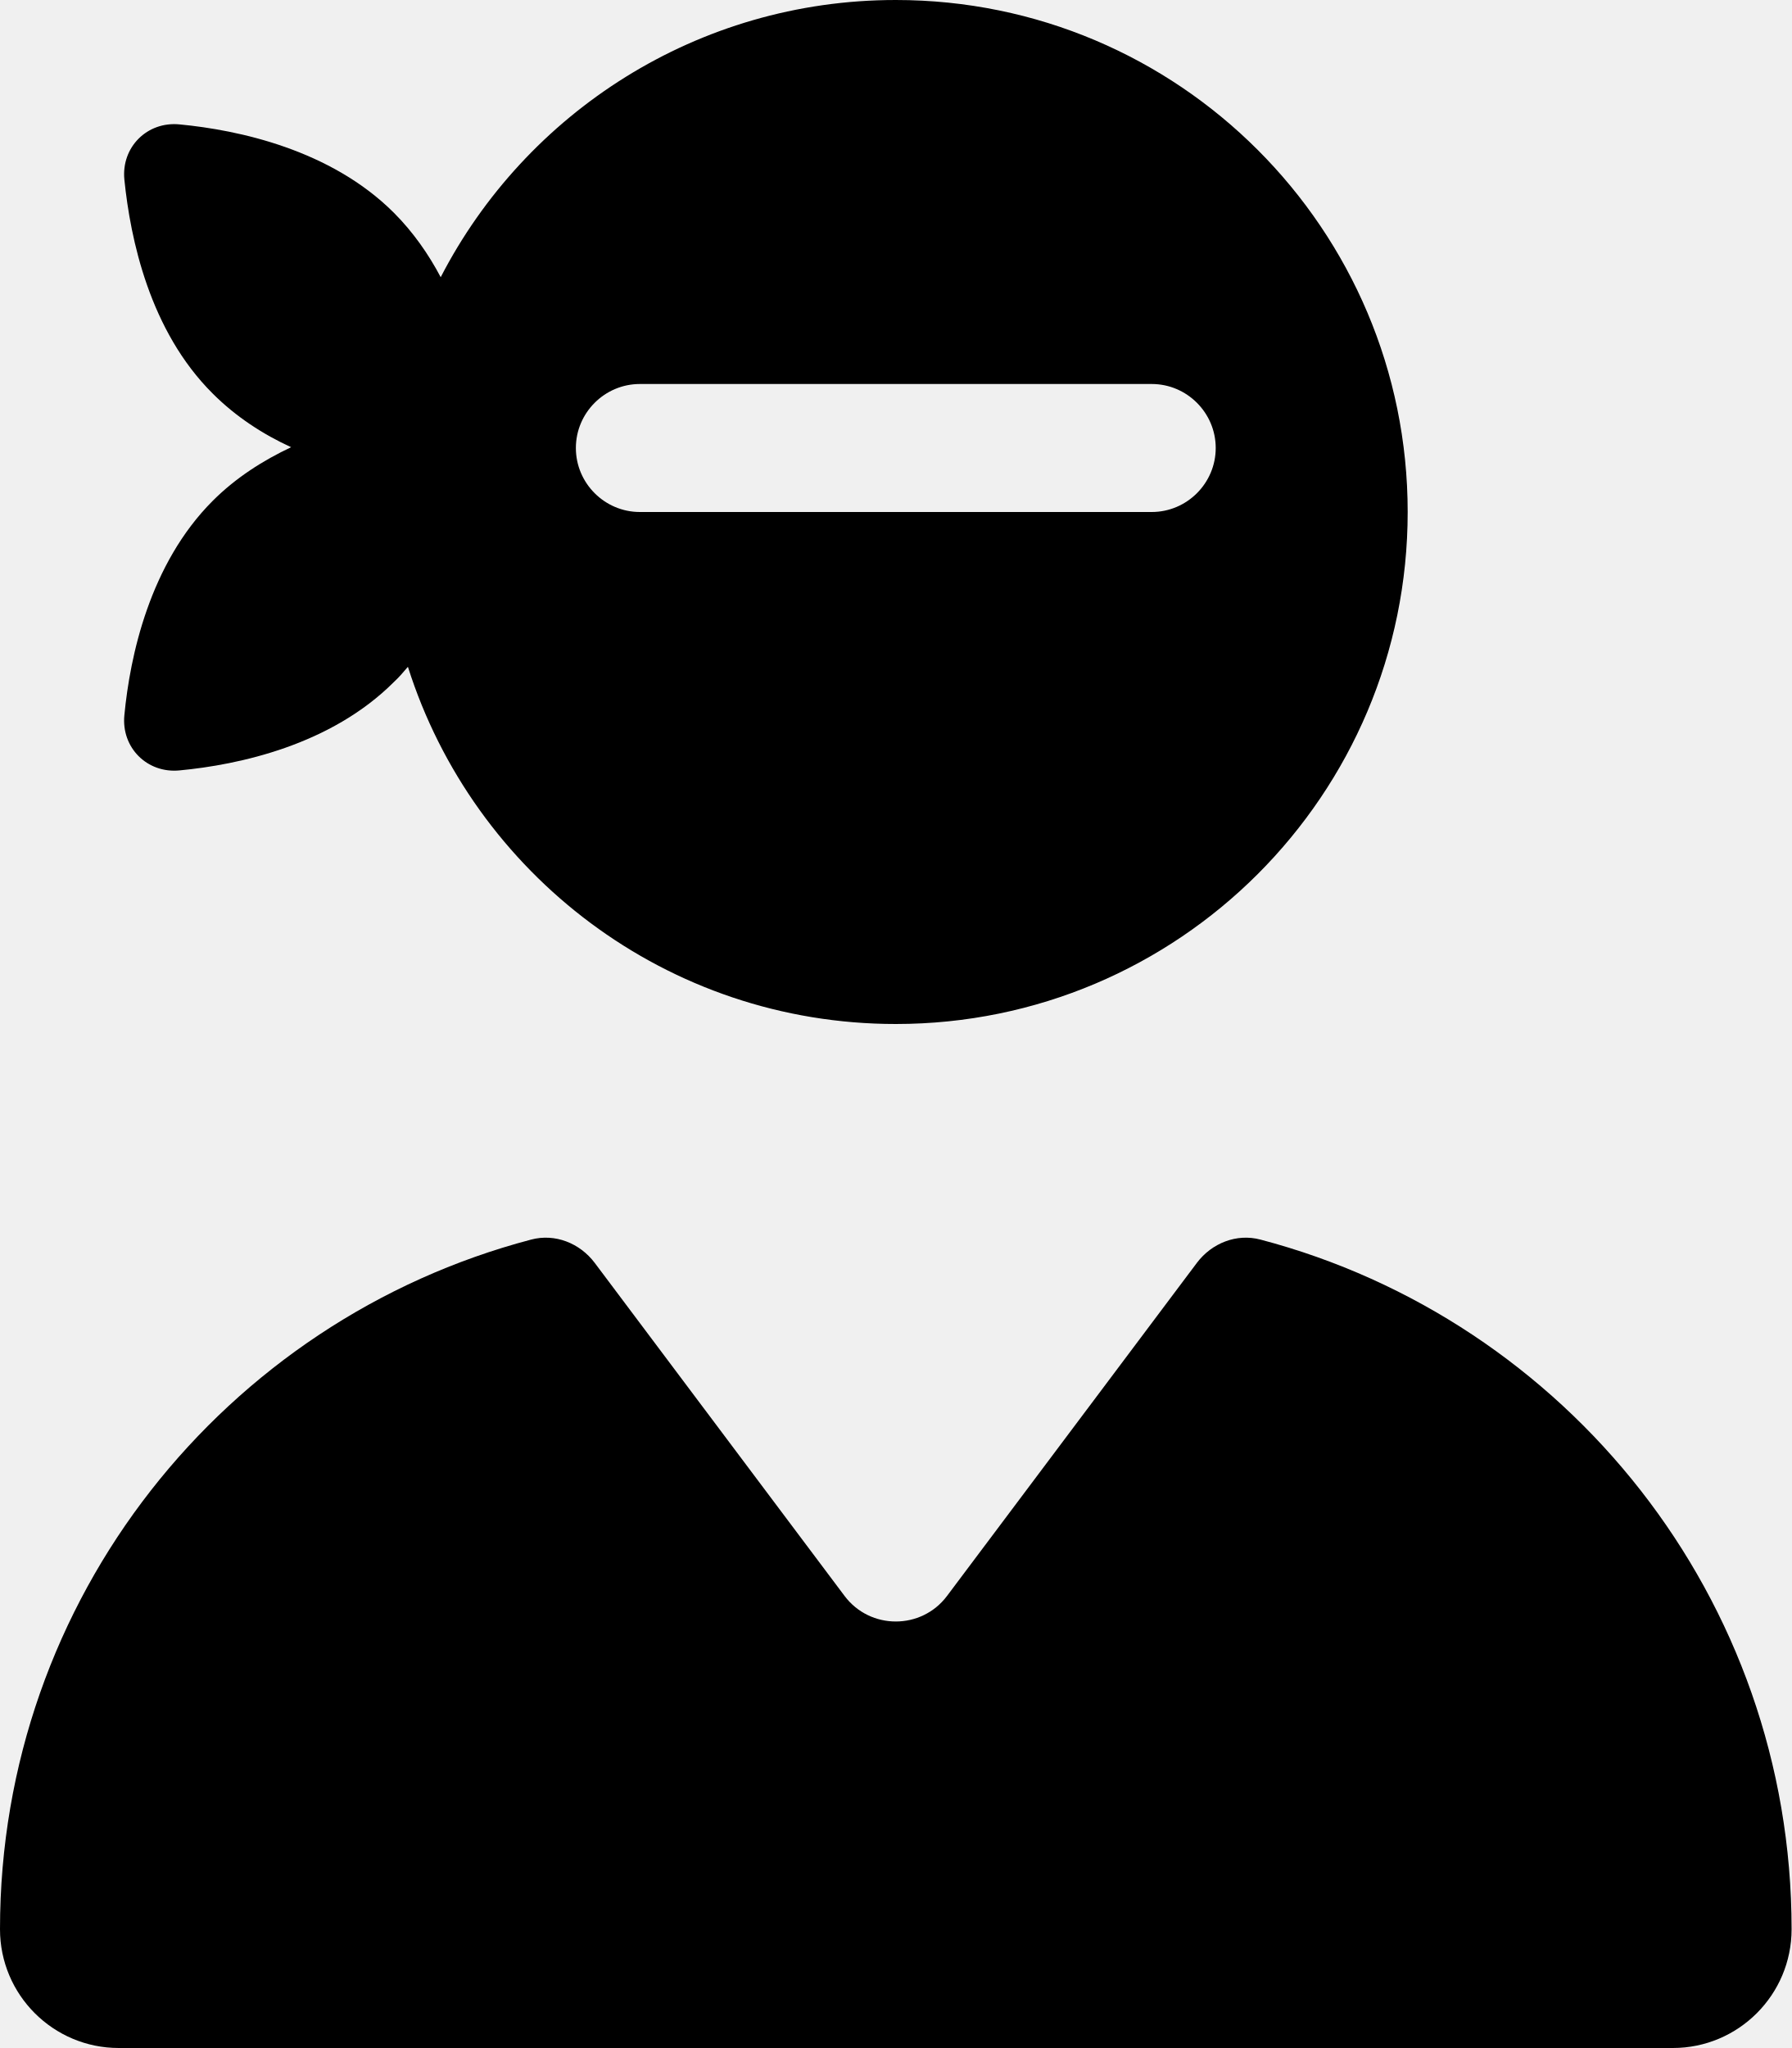
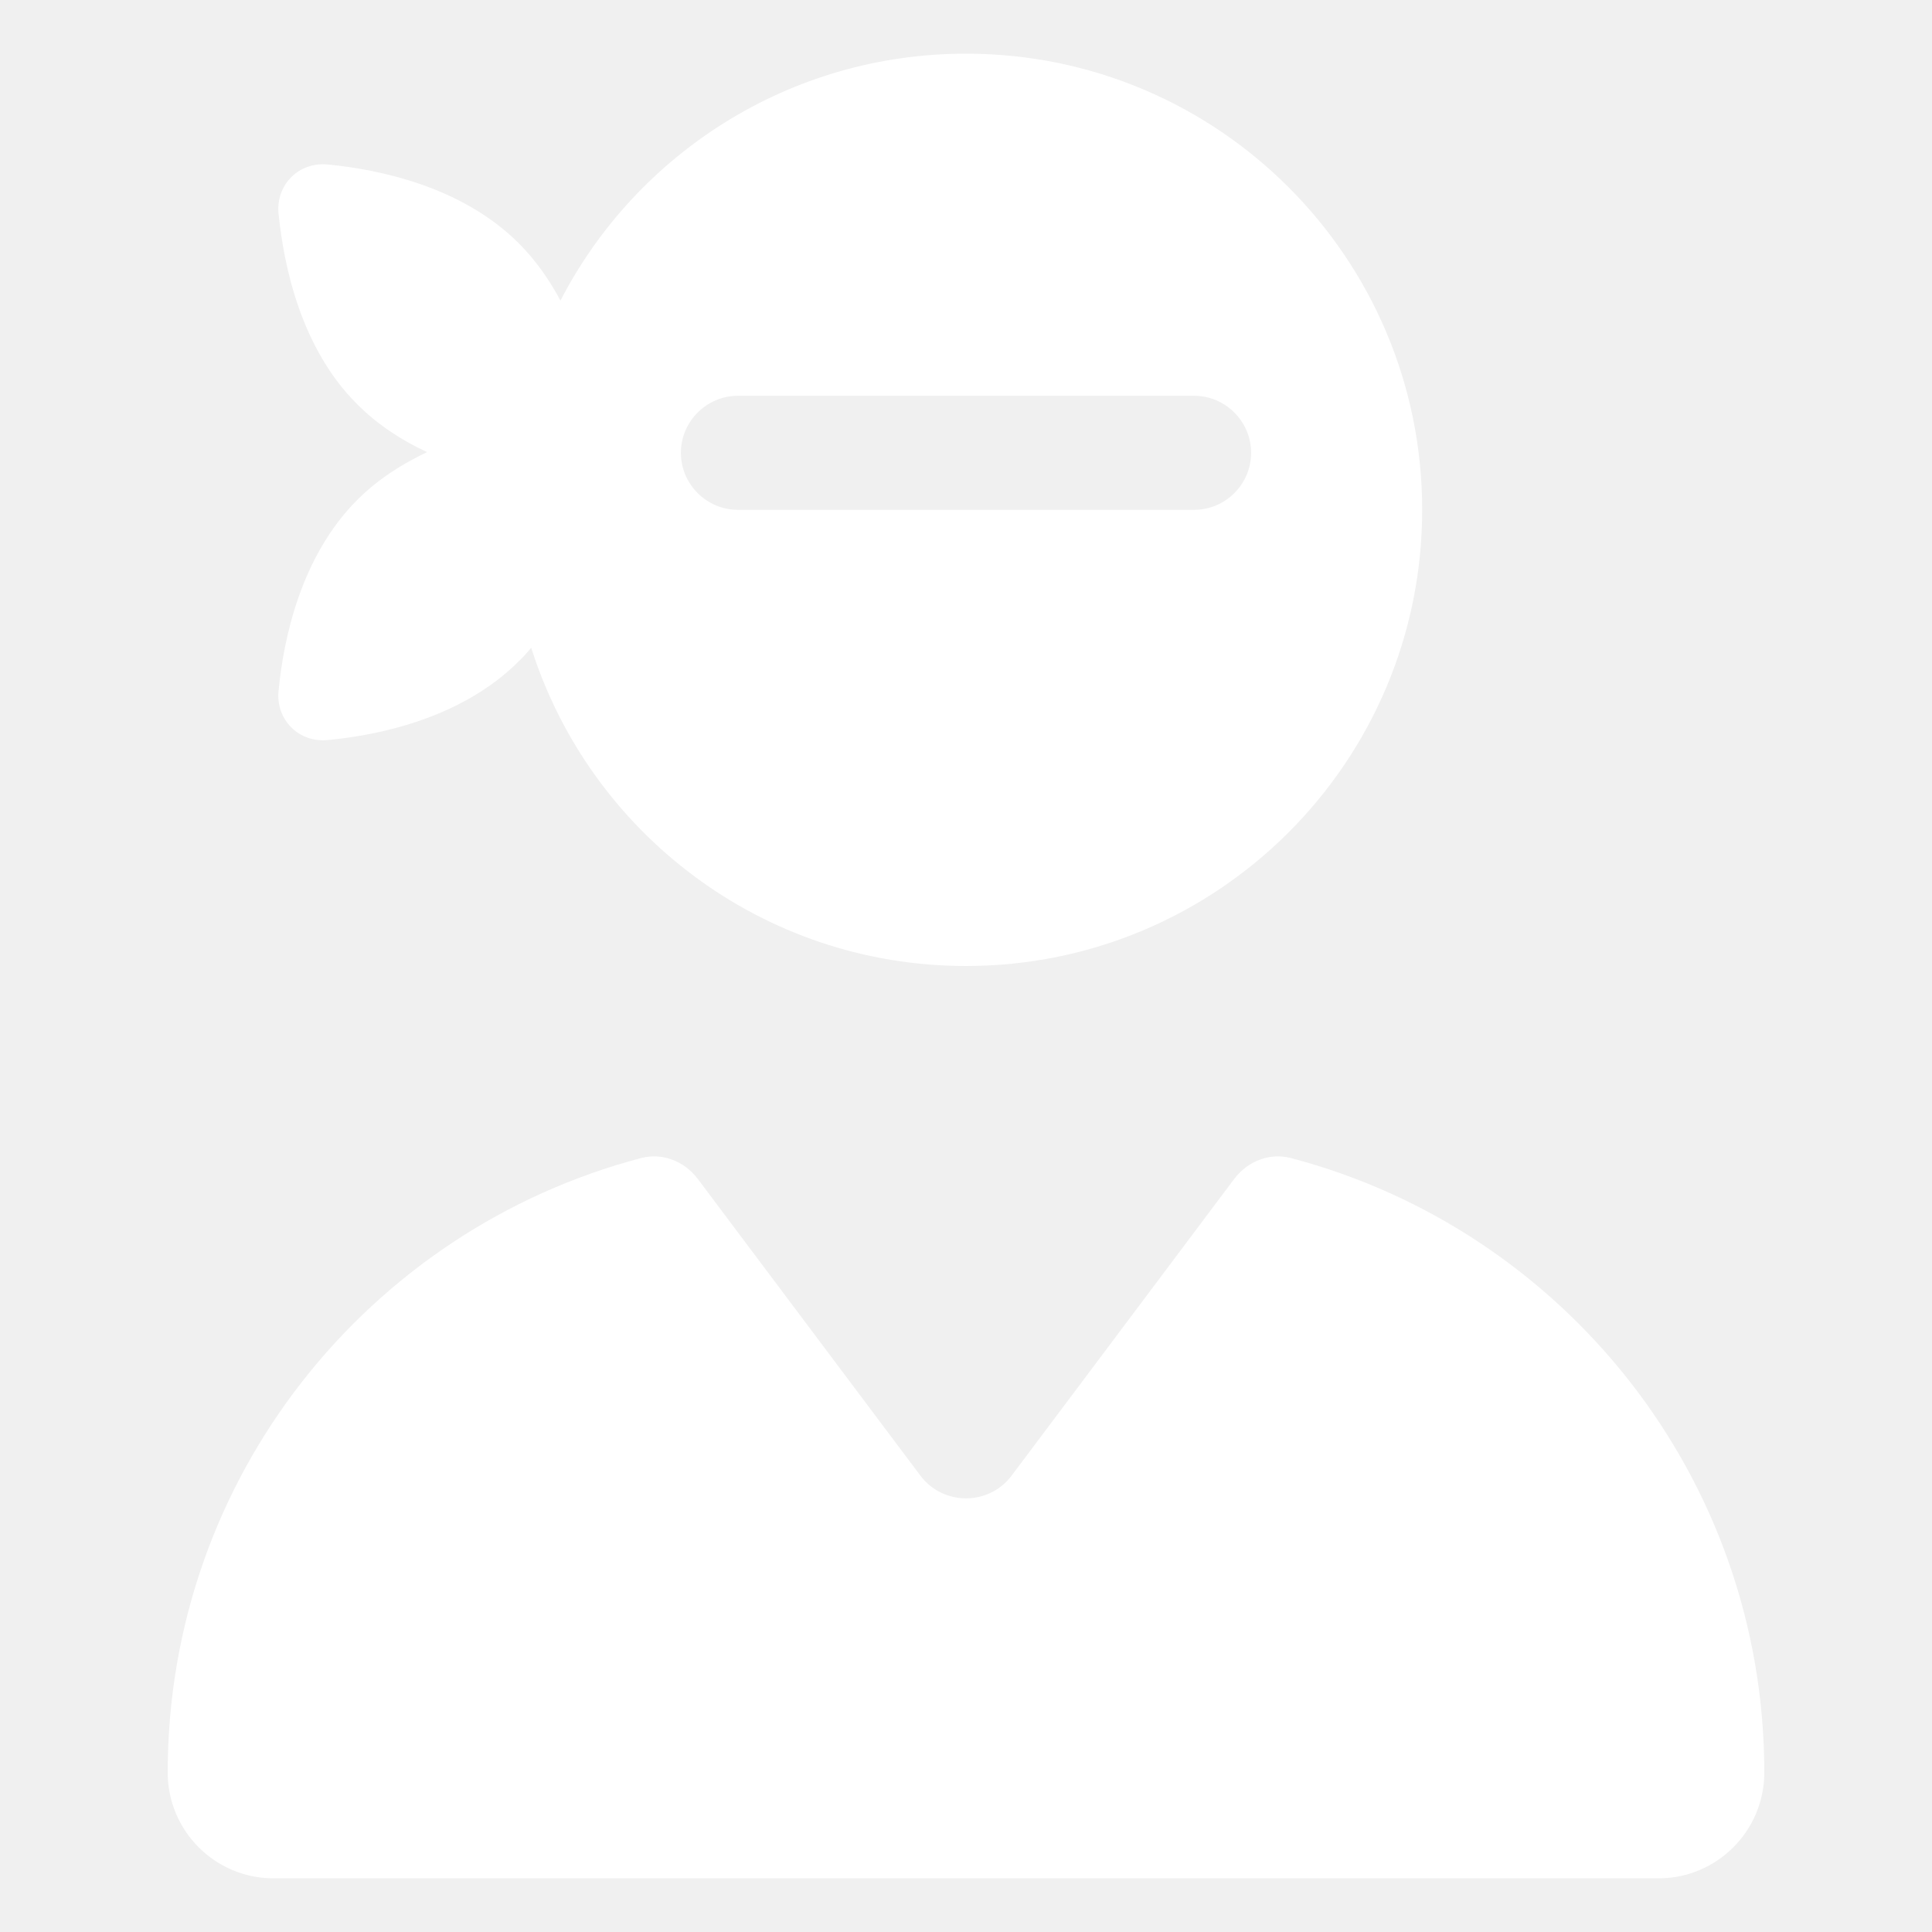
- <svg xmlns="http://www.w3.org/2000/svg" viewBox="0 0 448 512">
-   <path d="M224 256c-57.2 0-105.6-37.5-122-89.3c-1.1 1.3-2.2 2.6-3.5 3.8c-15.8 15.8-38.8 20.7-53.6 22.1c-8.1 .8-14.6-5.7-13.8-13.8c1.4-14.7 6.3-37.8 22.1-53.6c5.8-5.8 12.6-10.1 19.6-13.4c-7-3.2-13.8-7.6-19.6-13.4C37.4 82.7 32.6 59.7 31.1 44.9c-.8-8.1 5.7-14.6 13.8-13.8c14.7 1.4 37.8 6.3 53.6 22.1c4.8 4.8 8.7 10.4 11.7 16.1C131.4 28.2 174.4 0 224 0c70.7 0 128 57.3 128 128s-57.3 128-128 128zM0 482.3C0 399.5 56.4 330 132.8 309.9c6-1.6 12.2 .9 15.9 5.8l62.5 83.3c6.4 8.5 19.2 8.5 25.6 0l62.5-83.3c3.7-4.9 9.9-7.4 15.9-5.8C391.6 330 448 399.5 448 482.3c0 16.4-13.3 29.7-29.7 29.7L29.7 512C13.3 512 0 498.7 0 482.3zM160 96c-8.8 0-16 7.2-16 16s7.2 16 16 16l128 0c8.8 0 16-7.2 16-16s-7.2-16-16-16L160 96z" />
+ <svg xmlns="http://www.w3.org/2000/svg" version="1.1" id="Layer_1" x="0px" y="0px" width="510.236px" height="510.236px" viewBox="42.521 165.827 510.236 510.236" enable-background="new 42.521 165.827 510.236 510.236" xml:space="preserve">
+   <path fill="#FFFFFF" d="M297.64,420.945c-53.836,0-99.39-35.295-114.826-84.048c-1.036,1.224-2.07,2.447-3.294,3.576  c-14.87,14.871-36.519,19.482-50.448,20.8c-7.624,0.753-13.741-5.365-12.988-12.988c1.317-13.836,5.929-35.577,20.8-50.448  c5.459-5.459,11.859-9.506,18.447-12.612c-6.588-3.012-12.988-7.153-18.447-12.612c-14.871-14.777-19.388-36.425-20.8-50.354  c-0.753-7.624,5.364-13.742,12.988-12.989c13.835,1.317,35.578,5.929,50.448,20.801c4.519,4.518,8.189,9.788,11.012,15.153  C210.487,206.542,250.958,180,297.641,180c66.542,0,120.473,53.93,120.473,120.473C418.113,367.015,364.181,420.945,297.64,420.945z   M86.813,633.938c0-77.932,53.083-143.345,124.99-162.263c5.648-1.506,11.483,0.848,14.965,5.459l58.825,78.401  c6.024,8.001,18.071,8.001,24.095,0l58.824-78.401c3.483-4.611,9.318-6.965,14.965-5.459  c71.907,18.918,124.991,84.331,124.991,162.263c0,15.435-12.518,27.952-27.954,27.952H114.766  C99.33,661.89,86.813,649.373,86.813,633.938z M237.404,270.354c-8.282,0-15.06,6.777-15.06,15.06  c0,8.282,6.777,15.059,15.06,15.059h120.473c8.282,0,15.059-6.777,15.059-15.059c0-8.283-6.776-15.06-15.059-15.06H237.404z" />
</svg>
